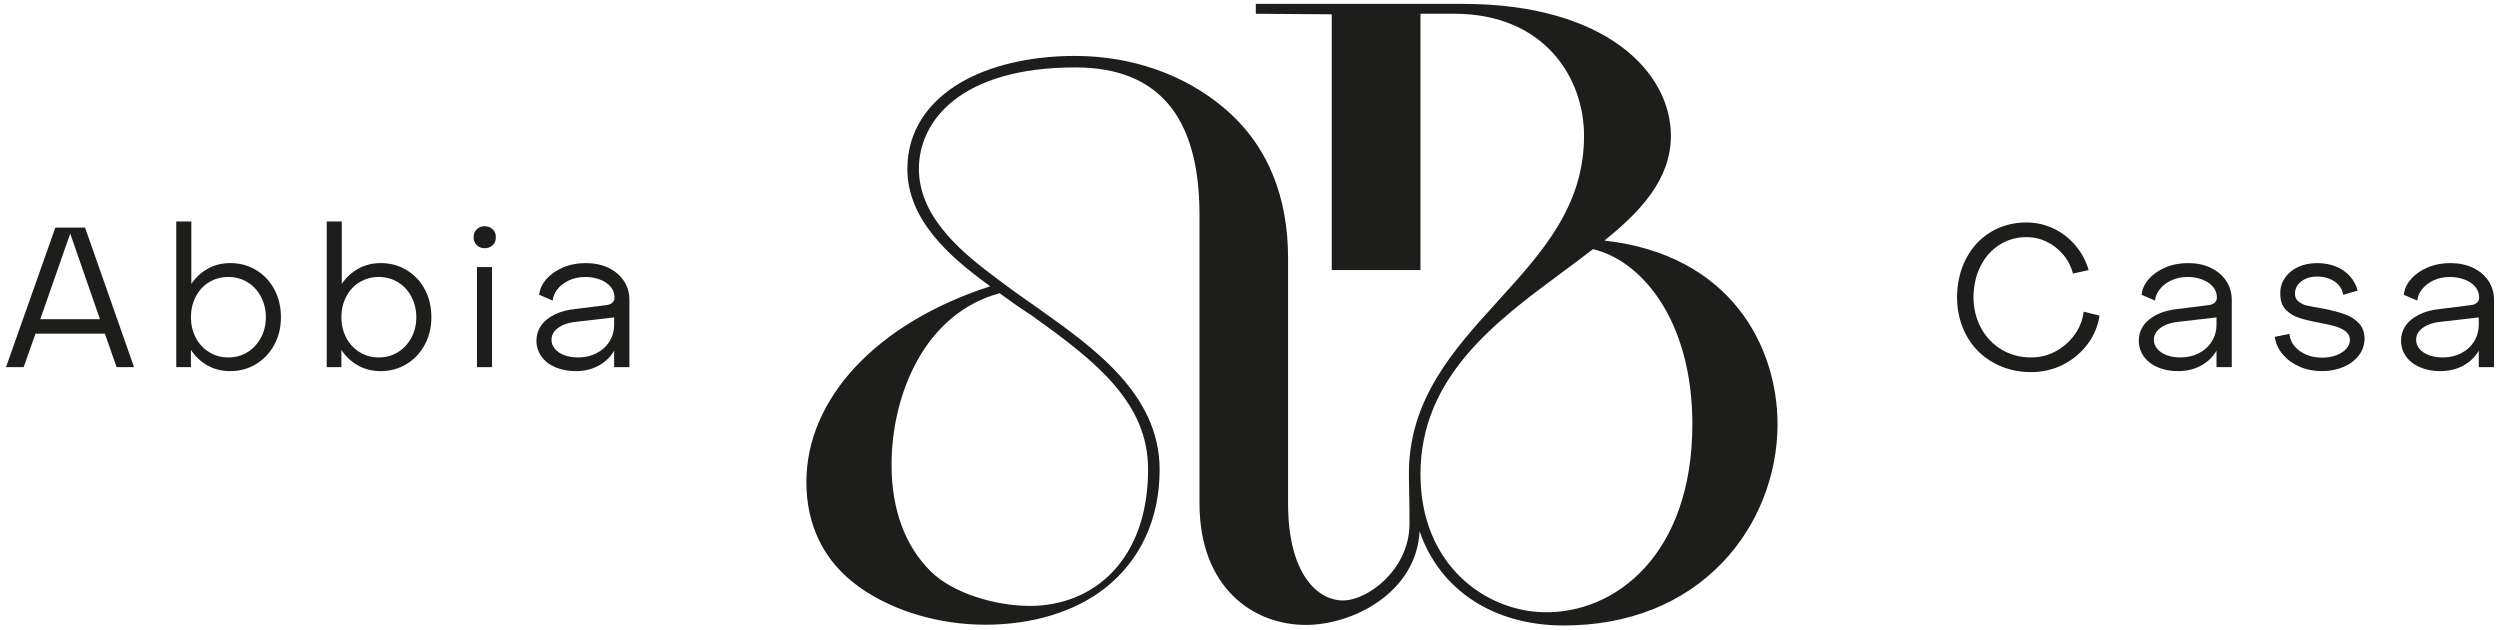
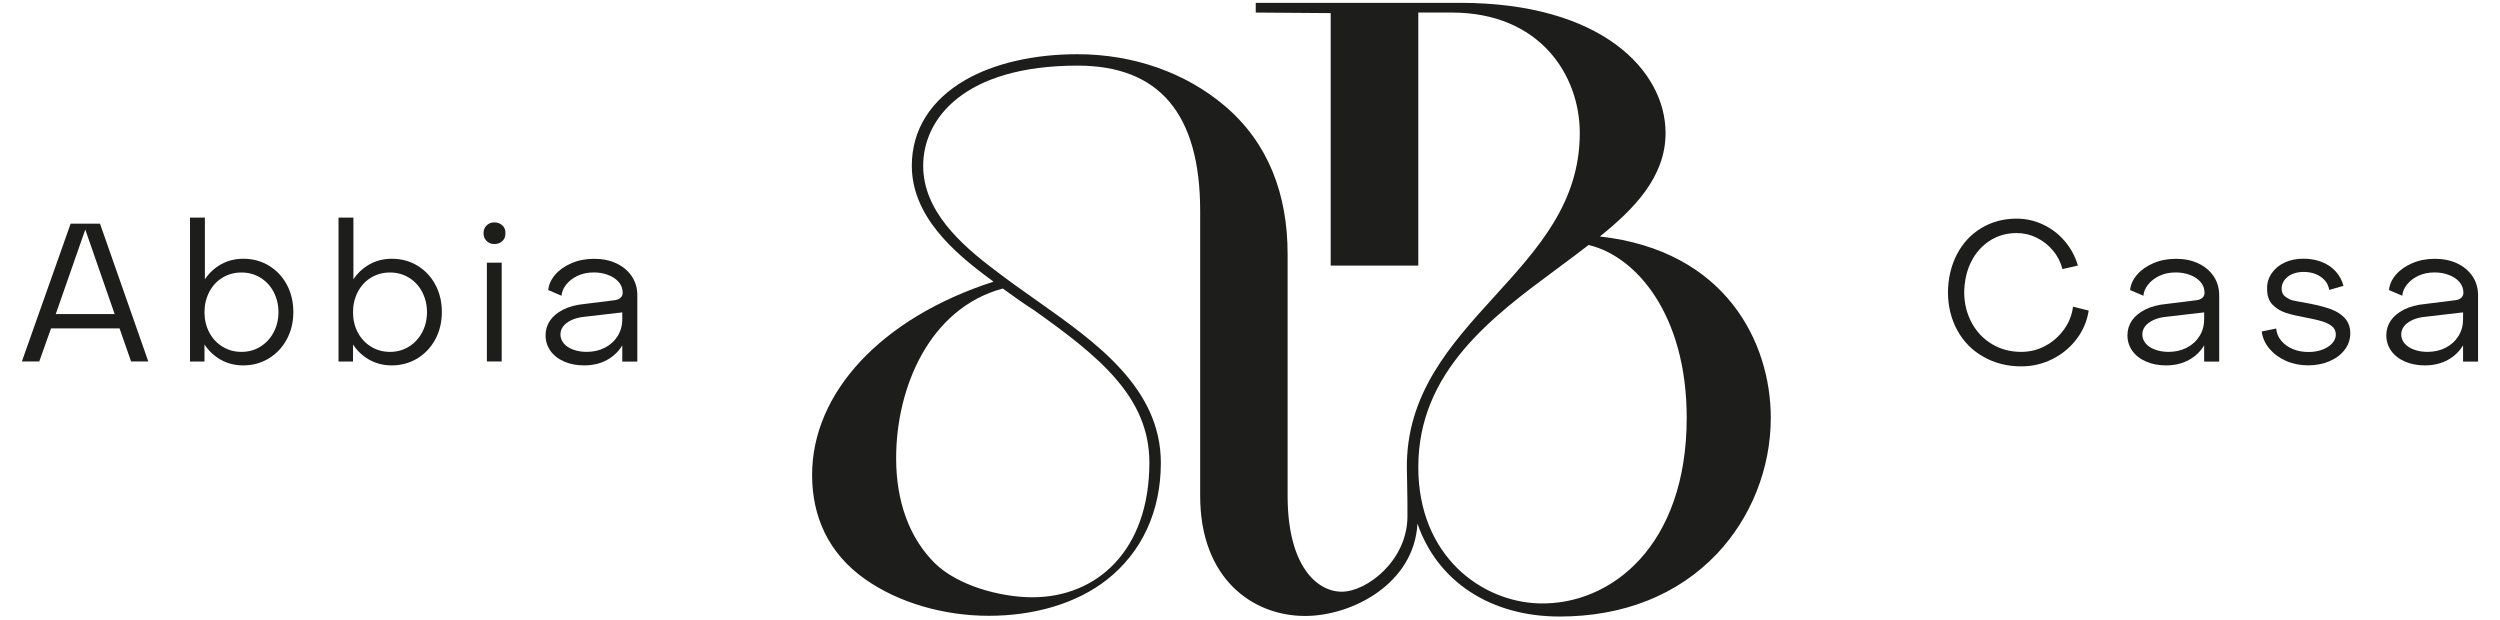
- <svg xmlns="http://www.w3.org/2000/svg" id="Calque_1" viewBox="0 0 715 180" version="1.1" width="715" height="180">
-   <defs id="defs4">
-     <style id="style2">.cls-1{fill:#1d1d1b;}</style>
-   </defs>
-   <g id="g275" transform="translate(-55.69859,-207.7439)">
-     <path class="cls-1" d="m 514.555,276.543 c 10.047,-8.07 19.024,-17.336 19.024,-29.977 0,-18.161 -18.615,-37.709 -59.485,-37.709 h -59.235 v 2.822 l 21.719,0.161 v 73.144 h 25.375 v -73.304 h 9.72 c 25.465,0 37.064,18.084 37.064,34.887 0,20.191 -11.994,33.379 -24.692,47.341 -12.654,13.914 -25.739,28.301 -25.395,50.084 l 0.059,3.461 c 0.07,3.996 0.142,8.129 0.101,10.487 -0.222,12.689 -11.847,21.53 -19.036,21.53 -7.077,0 -15.687,-7.296 -15.687,-27.773 v -70.048 c 0,-17.347 -5.576,-32.165 -18.111,-42.854 -11.386,-9.709 -26.592,-15.057 -42.816,-15.057 -12.647,0 -24.223,2.685 -32.595,7.558 -9.813,5.712 -15.365,14.296 -15.365,24.749 0,14.586 12.214,25.131 22.525,32.715 0.376,0.289 0.765,0.575 1.157,0.861 -32.594,10.533 -52.558,32.202 -52.558,55.977 0,12.044 4.682,22.729 15.462,30.281 9.556,6.693 22.576,10.532 35.721,10.532 13.184,0 25.423,-3.557 34.197,-10.435 10.093,-7.912 15.65,-19.737 15.65,-33.9 0,-21.705 -18.962,-34.967 -35.374,-46.607 -4.842,-3.354 -8.925,-6.314 -12.488,-9.053 -10.379,-7.784 -20.989,-17.485 -20.989,-30.411 0,-13.532 11.782,-28.981 44.745,-28.981 23.616,0 35.504,13.937 35.504,42.117 v 82.556 c 0,24.02 15.264,34.772 30.393,34.772 13.681,0 31.655,-9.375 32.557,-26.78 5.73,16.74 21.111,26.943 41.189,26.943 18.505,0 34.251,-6.266 45.536,-18.12 9.943,-10.444 15.646,-24.816 15.646,-39.43 0,-21.821 -13.008,-48.439 -49.515,-52.537 z m -12.264,9.229 c 3.138,-2.322 6.106,-4.52 8.992,-6.768 13.753,3.202 28.428,20.152 28.428,50.076 0,37.136 -21.951,54.261 -42.628,53.759 -16.628,-0.403 -35.129,-13.562 -35.129,-39.484 0,-27.731 21.43,-43.591 40.337,-57.584 z m -191.609,54.979 c 0,-20.35 9.559,-43.376 30.901,-49.142 3.441,2.525 6.309,4.515 8.983,6.233 18.972,13.452 33.486,25.245 33.486,44.158 0,25.628 -15.323,39.037 -33.876,39.037 -9.539,0 -21.807,-3.501 -28.263,-9.858 -7.347,-7.233 -11.23,-17.756 -11.23,-30.429 z" id="path6" />
-     <g id="g30">
-       <g id="g18">
-         <path class="cls-1" d="m 57.411,312.753 14.117,-39.912 h 8.504 l 14.003,39.912 h -4.989 l -3.345,-9.581 H 65.858 l -3.401,9.581 z m 9.809,-13.72 h 17.064 l -8.504,-24.491 -8.561,24.491 z" id="path8" />
-         <path class="cls-1" d="m 134.144,306.346 c -1.267,2.344 -3.004,4.187 -5.216,5.527 -2.211,1.341 -4.677,2.013 -7.398,2.013 -2.381,0 -4.535,-0.538 -6.463,-1.615 -1.927,-1.077 -3.515,-2.561 -4.762,-4.451 v 4.933 h -4.195 v -41.669 h 4.309 v 17.858 c 1.247,-1.852 2.825,-3.308 4.733,-4.366 1.908,-1.058 4.054,-1.587 6.435,-1.587 2.722,0 5.188,0.671 7.398,2.013 2.212,1.342 3.94,3.185 5.188,5.527 1.248,2.344 1.871,4.989 1.871,7.938 0,2.91 -0.633,5.537 -1.899,7.88 z m -22.479,-2.069 c 0.907,1.758 2.183,3.146 3.827,4.167 1.644,1.021 3.486,1.53 5.527,1.53 2.003,0 3.817,-0.5 5.442,-1.502 1.625,-1.001 2.91,-2.381 3.855,-4.139 0.944,-1.758 1.417,-3.713 1.417,-5.867 0,-2.117 -0.463,-4.062 -1.389,-5.84 -0.927,-1.776 -2.211,-3.165 -3.855,-4.167 -1.644,-1.001 -3.468,-1.502 -5.471,-1.502 -2.041,0 -3.884,0.501 -5.527,1.502 -1.645,1.002 -2.92,2.391 -3.827,4.167 -0.907,1.777 -1.36,3.723 -1.36,5.84 0,2.116 0.453,4.053 1.36,5.811 z" id="path10" />
-         <path class="cls-1" d="m 177.174,306.346 c -1.267,2.344 -3.004,4.187 -5.216,5.527 -2.211,1.341 -4.677,2.013 -7.398,2.013 -2.381,0 -4.535,-0.538 -6.463,-1.615 -1.927,-1.077 -3.515,-2.561 -4.762,-4.451 v 4.933 h -4.195 v -41.669 h 4.309 v 17.858 c 1.247,-1.852 2.825,-3.308 4.733,-4.366 1.908,-1.058 4.054,-1.587 6.435,-1.587 2.722,0 5.188,0.671 7.398,2.013 2.212,1.342 3.94,3.185 5.188,5.527 1.248,2.344 1.871,4.989 1.871,7.938 0,2.91 -0.633,5.537 -1.899,7.88 z m -22.479,-2.069 c 0.907,1.758 2.183,3.146 3.827,4.167 1.644,1.021 3.486,1.53 5.527,1.53 2.003,0 3.817,-0.5 5.442,-1.502 1.625,-1.001 2.91,-2.381 3.855,-4.139 0.944,-1.758 1.417,-3.713 1.417,-5.867 0,-2.117 -0.463,-4.062 -1.389,-5.84 -0.927,-1.776 -2.211,-3.165 -3.855,-4.167 -1.644,-1.001 -3.468,-1.502 -5.471,-1.502 -2.041,0 -3.884,0.501 -5.527,1.502 -1.645,1.002 -2.92,2.391 -3.827,4.167 -0.907,1.777 -1.36,3.723 -1.36,5.84 0,2.116 0.453,4.053 1.36,5.811 z" id="path12" />
-         <path class="cls-1" d="m 196.618,277.858 c -0.624,0.587 -1.408,0.879 -2.353,0.879 -0.87,0 -1.607,-0.292 -2.211,-0.879 -0.605,-0.586 -0.907,-1.351 -0.907,-2.296 0,-0.907 0.302,-1.653 0.907,-2.239 0.604,-0.586 1.341,-0.879 2.211,-0.879 0.944,0 1.729,0.293 2.353,0.879 0.624,0.586 0.916,1.332 0.879,2.239 0.037,0.945 -0.255,1.71 -0.879,2.296 z m -4.507,34.895 v -28.63 h 4.309 v 28.63 z" id="path14" />
-         <path class="cls-1" d="m 226.892,312.328 c -1.909,1.039 -4.11,1.559 -6.605,1.559 -2.117,0 -4.034,-0.368 -5.754,-1.105 -1.721,-0.737 -3.053,-1.776 -3.997,-3.118 -0.945,-1.341 -1.417,-2.844 -1.417,-4.507 0,-1.55 0.425,-2.957 1.275,-4.224 0.851,-1.266 2.135,-2.333 3.855,-3.203 1.719,-0.869 3.807,-1.418 6.265,-1.645 l 8.561,-1.077 c 0.717,-0.075 1.294,-0.302 1.729,-0.68 0.435,-0.378 0.652,-0.869 0.652,-1.475 0,-1.209 -0.388,-2.258 -1.162,-3.146 -0.775,-0.888 -1.806,-1.567 -3.09,-2.041 -1.285,-0.472 -2.646,-0.708 -4.082,-0.708 -1.777,0 -3.354,0.331 -4.733,0.992 -1.381,0.661 -2.477,1.512 -3.289,2.551 -0.812,1.04 -1.257,2.107 -1.332,3.203 l -3.854,-1.645 c 0.15,-1.587 0.821,-3.07 2.012,-4.45 1.191,-1.379 2.769,-2.494 4.734,-3.345 1.965,-0.851 4.157,-1.275 6.576,-1.275 2.419,0 4.563,0.444 6.435,1.332 1.871,0.889 3.345,2.126 4.422,3.714 1.077,1.587 1.616,3.439 1.616,5.556 v 19.162 h -4.365 v -4.705 c -1.059,1.813 -2.543,3.241 -4.45,4.28 z m -12.501,-4.819 c 0.642,0.775 1.549,1.38 2.721,1.814 1.172,0.435 2.476,0.651 3.912,0.651 1.965,0 3.732,-0.405 5.301,-1.219 1.568,-0.812 2.797,-1.937 3.686,-3.373 0.887,-1.436 1.332,-3.062 1.332,-4.876 v -1.983 l -10.771,1.247 c -1.588,0.151 -2.911,0.481 -3.969,0.992 -1.059,0.51 -1.853,1.115 -2.381,1.813 -0.53,0.7 -0.794,1.484 -0.794,2.354 0,0.944 0.32,1.805 0.964,2.579 z" id="path16" />
+ <svg xmlns="http://www.w3.org/2000/svg" version="1.1" id="Calque_1" x="0px" y="0px" viewBox="0 0 4400 1090" style="enable-background:new 0 0 4400 1090;" xml:space="preserve">
+   <style type="text/css">
+ 	.st0{fill:#1D1D1B;}
+ </style>
+   <g>
+     <path class="st0" d="M2815.8,416.2c61-49,115.6-105.3,115.6-182.1C2931.3,123.8,2818.2,5,2570,5h-359.9v17.1l131.9,1v444.4h154.2   V22.1h59c154.7,0,225.2,109.9,225.2,211.9c0,122.7-72.9,202.8-150,287.6c-76.9,84.5-156.4,171.9-154.3,304.3l0.4,21   c0.4,24.3,0.9,49.4,0.6,63.7c-1.3,77.1-72,130.8-115.6,130.8c-43,0-95.3-44.3-95.3-168.7V447.2c0-105.4-33.9-195.4-110-260.3   c-69.2-59-161.5-91.5-260.1-91.5c-76.8,0-147.2,16.3-198,45.9c-59.6,34.7-93.3,86.8-93.3,150.4c0,88.6,74.2,152.7,136.8,198.8   c2.3,1.8,4.6,3.5,7,5.2c-198,64-319.3,195.6-319.3,340.1c0,73.2,28.4,138.1,93.9,184c58.1,40.7,137.2,64,217,64   c80.1,0,154.4-21.6,207.8-63.4c61.3-48.1,95.1-119.9,95.1-205.9c0-131.9-115.2-212.4-214.9-283.1c-29.4-20.4-54.2-38.4-75.9-55   c-63.1-47.3-127.5-106.2-127.5-184.8c0-82.2,71.6-176.1,271.8-176.1c143.5,0,215.7,84.7,215.7,255.9v501.5   c0,145.9,92.7,211.2,184.6,211.2c83.1,0,192.3-57,197.8-162.7c34.8,101.7,128.3,163.7,250.2,163.7c112.4,0,208.1-38.1,276.6-110.1   c60.4-63.5,95.1-150.8,95.1-239.5C3116.6,602.8,3037.6,441.1,2815.8,416.2L2815.8,416.2z M2741.3,472.3   c19.1-14.1,37.1-27.5,54.6-41.1c83.6,19.5,172.7,122.4,172.7,304.2c0,225.6-133.4,329.6-259,326.6c-101-2.4-213.4-82.4-213.4-239.9   C2496.2,653.6,2626.4,557.3,2741.3,472.3L2741.3,472.3z M1577.2,806.3c0-123.6,58.1-263.5,187.7-298.5   c20.9,15.3,38.3,27.4,54.6,37.9c115.3,81.7,203.4,153.4,203.4,268.3c0,155.7-93.1,237.2-205.8,237.2c-57.9,0-132.5-21.3-171.7-59.9   C1600.8,947.2,1577.2,883.3,1577.2,806.3z" />
+     <g>
+       <g>
+         <path class="st0" d="M38.5,636.2l85.8-242.5H176L261,636.2h-30.3L210.4,578H89.8l-20.7,58.2H38.5z M98.1,552.8h103.7L150.1,404     C150.1,404,98.1,552.8,98.1,552.8z" />
+         <path class="st0" d="M504.7,597.3c-7.7,14.2-18.2,25.4-31.7,33.6c-13.4,8.1-28.4,12.2-44.9,12.2c-14.5,0-27.6-3.3-39.3-9.8     c-11.7-6.5-21.4-15.6-28.9-27v30h-25.5V383h26.2v108.5c7.6-11.2,17.2-20.1,28.8-26.5c11.6-6.4,24.6-9.6,39.1-9.6     c16.5,0,31.5,4.1,44.9,12.2c13.4,8.2,23.9,19.3,31.5,33.6c7.6,14.2,11.4,30.3,11.4,48.2C516.2,567.1,512.4,583,504.7,597.3z      M368.1,584.7c5.5,10.7,13.3,19.1,23.3,25.3c10,6.2,21.2,9.3,33.6,9.3c12.2,0,23.2-3,33.1-9.1c9.9-6.1,17.7-14.5,23.4-25.1     c5.7-10.7,8.6-22.6,8.6-35.6c0-12.9-2.8-24.7-8.4-35.5c-5.6-10.8-13.4-19.2-23.4-25.3c-10-6.1-21.1-9.1-33.2-9.1     c-12.4,0-23.6,3-33.6,9.1c-10,6.1-17.7,14.5-23.3,25.3c-5.5,10.8-8.3,22.6-8.3,35.5C359.9,562.2,362.6,574,368.1,584.7z" />
+         <path class="st0" d="M766.1,597.3c-7.7,14.2-18.2,25.4-31.7,33.6c-13.4,8.1-28.4,12.2-44.9,12.2c-14.5,0-27.6-3.3-39.3-9.8     c-11.7-6.5-21.4-15.6-28.9-27v30h-25.5V383H622v108.5c7.6-11.2,17.2-20.1,28.8-26.5c11.6-6.4,24.6-9.6,39.1-9.6     c16.5,0,31.5,4.1,44.9,12.2c13.4,8.2,23.9,19.3,31.5,33.6c7.6,14.2,11.4,30.3,11.4,48.2C777.6,567.1,773.8,583,766.1,597.3z      M629.5,584.7c5.5,10.7,13.3,19.1,23.3,25.3c10,6.2,21.2,9.3,33.6,9.3c12.2,0,23.2-3,33.1-9.1c9.9-6.1,17.7-14.5,23.4-25.1     c5.7-10.7,8.6-22.6,8.6-35.6c0-12.9-2.8-24.7-8.4-35.5c-5.6-10.8-13.4-19.2-23.4-25.3c-10-6.1-21.1-9.1-33.2-9.1     c-12.4,0-23.6,3-33.6,9.1c-10,6.1-17.7,14.5-23.3,25.3c-5.5,10.8-8.3,22.6-8.3,35.5C621.3,562.2,624,574,629.5,584.7z" />
+         <path class="st0" d="M884.2,424.2c-3.8,3.6-8.6,5.3-14.3,5.3c-5.3,0-9.8-1.8-13.4-5.3c-3.7-3.6-5.5-8.2-5.5-13.9     c0-5.5,1.8-10,5.5-13.6c3.7-3.6,8.1-5.3,13.4-5.3c5.7,0,10.5,1.8,14.3,5.3c3.8,3.6,5.6,8.1,5.3,13.6     C889.8,416,888,420.6,884.2,424.2z M856.9,636.2V462.3H883v173.9H856.9z" />
+         <path class="st0" d="M1068.2,633.6c-11.6,6.3-25,9.5-40.1,9.5c-12.9,0-24.5-2.2-35-6.7c-10.5-4.5-18.5-10.8-24.3-18.9     c-5.7-8.1-8.6-17.3-8.6-27.4c0-9.4,2.6-18,7.7-25.7c5.2-7.7,13-14.2,23.4-19.5c10.4-5.3,23.1-8.6,38.1-10l52-6.5     c4.4-0.5,7.9-1.8,10.5-4.1c2.6-2.3,4-5.3,4-9c0-7.3-2.4-13.7-7.1-19.1c-4.7-5.4-11-9.5-18.8-12.4c-7.8-2.9-16.1-4.3-24.8-4.3     c-10.8,0-20.4,2-28.8,6c-8.4,4-15,9.2-20,15.5c-4.9,6.3-7.6,12.8-8.1,19.5l-23.4-10c0.9-9.6,5-18.7,12.2-27     c7.2-8.4,16.8-15.2,28.8-20.3c11.9-5.2,25.3-7.7,40-7.7s27.7,2.7,39.1,8.1c11.4,5.4,20.3,12.9,26.9,22.6     c6.5,9.6,9.8,20.9,9.8,33.8v116.4h-26.5v-28.6C1088.8,618.6,1079.7,627.3,1068.2,633.6z M992.2,604.3c3.9,4.7,9.4,8.4,16.5,11     c7.1,2.6,15,4,23.8,4c11.9,0,22.7-2.5,32.2-7.4c9.5-4.9,17-11.8,22.4-20.5c5.4-8.7,8.1-18.6,8.1-29.6v-12l-65.4,7.6     c-9.6,0.9-17.7,2.9-24.1,6c-6.4,3.1-11.3,6.8-14.5,11c-3.2,4.3-4.8,9-4.8,14.3C986.4,594.4,988.3,599.6,992.2,604.3z" />
      </g>
-       <g id="g28">
-         <path class="cls-1" d="m 652.739,306.176 c -1.834,2.457 -4.158,4.403 -6.974,5.839 -2.815,1.437 -5.867,2.154 -9.155,2.154 -4.007,0 -7.635,-0.916 -10.886,-2.749 -3.251,-1.833 -5.773,-4.374 -7.568,-7.625 -1.795,-3.251 -2.712,-6.917 -2.749,-10.999 0.037,-4.119 0.897,-7.804 2.579,-11.055 1.682,-3.25 4.034,-5.792 7.059,-7.625 3.023,-1.833 6.425,-2.75 10.204,-2.75 2.722,0 5.301,0.576 7.739,1.729 2.438,1.153 4.535,2.769 6.293,4.847 1.757,2.079 3.014,4.422 3.77,7.03 l -4.479,1.021 c -0.529,-2.041 -1.455,-3.846 -2.778,-5.414 -1.323,-1.568 -2.891,-2.797 -4.705,-3.686 -1.814,-0.888 -3.742,-1.332 -5.782,-1.332 -2.911,0 -5.52,0.747 -7.824,2.239 -2.306,1.493 -4.102,3.534 -5.386,6.123 -1.285,2.589 -1.947,5.547 -1.984,8.872 0.037,3.251 0.766,6.18 2.183,8.787 1.418,2.608 3.373,4.659 5.868,6.151 2.494,1.494 5.31,2.239 8.447,2.239 2.531,0 4.875,-0.585 7.029,-1.757 2.154,-1.171 3.949,-2.75 5.387,-4.734 1.436,-1.984 2.305,-4.186 2.607,-6.604 l 4.535,1.134 c -0.453,2.986 -1.597,5.707 -3.43,8.164 z" id="path20" />
-         <path class="cls-1" d="m 685.167,312.328 c -1.909,1.039 -4.11,1.559 -6.605,1.559 -2.117,0 -4.034,-0.368 -5.754,-1.105 -1.721,-0.737 -3.053,-1.776 -3.997,-3.118 -0.945,-1.341 -1.417,-2.844 -1.417,-4.507 0,-1.55 0.425,-2.957 1.275,-4.224 0.851,-1.266 2.135,-2.333 3.855,-3.203 1.719,-0.869 3.807,-1.418 6.265,-1.645 l 8.561,-1.077 c 0.717,-0.075 1.294,-0.302 1.729,-0.68 0.435,-0.378 0.652,-0.869 0.652,-1.475 0,-1.209 -0.388,-2.258 -1.162,-3.146 -0.775,-0.888 -1.806,-1.567 -3.09,-2.041 -1.285,-0.472 -2.646,-0.708 -4.082,-0.708 -1.777,0 -3.354,0.331 -4.733,0.992 -1.381,0.661 -2.477,1.512 -3.289,2.551 -0.812,1.04 -1.257,2.107 -1.332,3.203 l -3.854,-1.645 c 0.15,-1.587 0.821,-3.07 2.012,-4.45 1.191,-1.379 2.769,-2.494 4.734,-3.345 1.965,-0.851 4.157,-1.275 6.576,-1.275 2.419,0 4.563,0.444 6.435,1.332 1.871,0.889 3.345,2.126 4.422,3.714 1.077,1.587 1.616,3.439 1.616,5.556 v 19.162 h -4.365 v -4.705 c -1.059,1.813 -2.543,3.241 -4.45,4.28 z m -12.501,-4.819 c 0.642,0.775 1.549,1.38 2.721,1.814 1.172,0.435 2.476,0.651 3.912,0.651 1.965,0 3.732,-0.405 5.301,-1.219 1.568,-0.812 2.797,-1.937 3.686,-3.373 0.887,-1.436 1.332,-3.062 1.332,-4.876 v -1.983 l -10.771,1.247 c -1.588,0.151 -2.911,0.481 -3.969,0.992 -1.059,0.51 -1.853,1.115 -2.381,1.813 -0.53,0.7 -0.794,1.484 -0.794,2.354 0,0.944 0.32,1.805 0.964,2.579 z" id="path22" />
-         <path class="cls-1" d="m 730.379,309.323 c -1.059,1.417 -2.523,2.532 -4.395,3.345 -1.87,0.812 -3.939,1.219 -6.207,1.219 -2.345,0 -4.479,-0.425 -6.406,-1.275 -1.928,-0.851 -3.525,-2.013 -4.791,-3.486 -1.267,-1.475 -2.032,-3.155 -2.296,-5.046 l 4.195,-0.851 c 0.113,1.323 0.595,2.494 1.445,3.515 0.851,1.021 1.956,1.824 3.316,2.41 1.361,0.586 2.91,0.878 4.649,0.878 1.436,0 2.758,-0.227 3.968,-0.68 1.21,-0.454 2.164,-1.067 2.863,-1.843 0.699,-0.774 1.049,-1.635 1.049,-2.579 -0.038,-1.021 -0.435,-1.823 -1.19,-2.41 -0.757,-0.585 -1.692,-1.049 -2.807,-1.389 -1.115,-0.34 -2.579,-0.681 -4.394,-1.021 -2.494,-0.453 -4.507,-0.926 -6.037,-1.417 -1.531,-0.491 -2.835,-1.285 -3.912,-2.382 -1.077,-1.096 -1.598,-2.664 -1.56,-4.705 -0.038,-1.587 0.406,-3.052 1.333,-4.394 0.926,-1.341 2.183,-2.381 3.77,-3.118 1.588,-0.737 3.401,-1.105 5.442,-1.105 1.965,0 3.761,0.331 5.386,0.992 1.625,0.661 2.967,1.597 4.025,2.806 1.058,1.211 1.776,2.571 2.154,4.082 l -4.139,1.19 c -0.227,-1.549 -1.03,-2.806 -2.409,-3.77 -1.38,-0.964 -3.053,-1.445 -5.018,-1.445 -1.247,0 -2.344,0.208 -3.288,0.623 -0.945,0.416 -1.691,0.992 -2.239,1.729 -0.548,0.736 -0.822,1.54 -0.822,2.409 -0.038,1.059 0.321,1.862 1.077,2.409 0.756,0.549 1.427,0.898 2.013,1.049 0.586,0.151 2.371,0.492 5.357,1.021 2.268,0.454 4.214,0.974 5.84,1.56 1.624,0.586 2.957,1.437 3.997,2.551 1.039,1.115 1.577,2.562 1.615,4.337 0,1.777 -0.529,3.373 -1.587,4.791 z" id="path24" />
-         <path class="cls-1" d="m 760.171,312.328 c -1.909,1.039 -4.11,1.559 -6.605,1.559 -2.117,0 -4.034,-0.368 -5.754,-1.105 -1.721,-0.737 -3.053,-1.776 -3.997,-3.118 -0.945,-1.341 -1.417,-2.844 -1.417,-4.507 0,-1.55 0.425,-2.957 1.275,-4.224 0.851,-1.266 2.135,-2.333 3.855,-3.203 1.719,-0.869 3.807,-1.418 6.265,-1.645 l 8.561,-1.077 c 0.717,-0.075 1.294,-0.302 1.729,-0.68 0.435,-0.378 0.652,-0.869 0.652,-1.475 0,-1.209 -0.388,-2.258 -1.162,-3.146 -0.775,-0.888 -1.806,-1.567 -3.09,-2.041 -1.285,-0.472 -2.646,-0.708 -4.082,-0.708 -1.777,0 -3.354,0.331 -4.733,0.992 -1.381,0.661 -2.477,1.512 -3.289,2.551 -0.812,1.04 -1.257,2.107 -1.332,3.203 l -3.854,-1.645 c 0.15,-1.587 0.821,-3.07 2.012,-4.45 1.191,-1.379 2.769,-2.494 4.734,-3.345 1.965,-0.851 4.157,-1.275 6.576,-1.275 2.419,0 4.563,0.444 6.435,1.332 1.871,0.889 3.345,2.126 4.422,3.714 1.077,1.587 1.616,3.439 1.616,5.556 v 19.162 h -4.365 v -4.705 c -1.059,1.813 -2.543,3.241 -4.45,4.28 z m -12.501,-4.819 c 0.642,0.775 1.549,1.38 2.721,1.814 1.172,0.435 2.476,0.651 3.912,0.651 1.965,0 3.732,-0.405 5.301,-1.219 1.568,-0.812 2.797,-1.937 3.686,-3.373 0.887,-1.436 1.332,-3.062 1.332,-4.876 v -1.983 l -10.771,1.247 c -1.588,0.151 -2.911,0.481 -3.969,0.992 -1.059,0.51 -1.853,1.115 -2.381,1.813 -0.53,0.7 -0.794,1.484 -0.794,2.354 0,0.944 0.32,1.805 0.964,2.579 z" id="path26" />
+       <g>
+         <path class="st0" d="M3655.2,596.2c-11.1,14.9-25.3,26.8-42.4,35.5c-17.1,8.7-35.6,13.1-55.6,13.1c-24.3,0-46.4-5.6-66.1-16.7     c-19.8-11.1-35.1-26.6-46-46.3c-10.9-19.8-16.5-42-16.7-66.8c0.2-25,5.5-47.4,15.7-67.2c10.2-19.7,24.5-35.2,42.9-46.3     c18.4-11.1,39-16.7,62-16.7c16.5,0,32.2,3.5,47,10.5c14.8,7,27.6,16.8,38.2,29.4c10.7,12.6,18.3,26.9,22.9,42.7l-27.2,6.2     c-3.2-12.4-8.8-23.4-16.9-32.9c-8-9.5-17.6-17-28.6-22.4c-11-5.4-22.7-8.1-35.1-8.1c-17.7,0-33.5,4.5-47.5,13.6     c-14,9.1-24.9,21.5-32.7,37.2c-7.8,15.7-11.8,33.7-12.1,53.9c0.2,19.8,4.7,37.5,13.3,53.4c8.6,15.8,20.5,28.3,35.7,37.4     c15.2,9.1,32.3,13.6,51.3,13.6c15.4,0,29.6-3.6,42.7-10.7c13.1-7.1,24-16.7,32.7-28.8c8.7-12.1,14-25.4,15.8-40.1l27.6,6.9     C3673.3,564.8,3666.4,581.3,3655.2,596.2z" />
+         <path class="st0" d="M3852.3,633.6c-11.6,6.3-25,9.5-40.1,9.5c-12.9,0-24.5-2.2-35-6.7c-10.5-4.5-18.5-10.8-24.3-18.9     c-5.7-8.1-8.6-17.3-8.6-27.4c0-9.4,2.6-18,7.7-25.7c5.2-7.7,13-14.2,23.4-19.5c10.4-5.3,23.1-8.6,38.1-10l52-6.5     c4.4-0.5,7.9-1.8,10.5-4.1c2.6-2.3,4-5.3,4-9c0-7.3-2.4-13.7-7.1-19.1c-4.7-5.4-11-9.5-18.8-12.4c-7.8-2.9-16.1-4.3-24.8-4.3     c-10.8,0-20.4,2-28.8,6c-8.4,4-15,9.2-20,15.5c-4.9,6.3-7.6,12.8-8.1,19.5l-23.4-10c0.9-9.6,5-18.7,12.2-27     c7.2-8.4,16.8-15.2,28.8-20.3c11.9-5.2,25.3-7.7,40-7.7c14.7,0,27.7,2.7,39.1,8.1c11.4,5.4,20.3,12.9,26.9,22.6     c6.5,9.6,9.8,20.9,9.8,33.8v116.4h-26.5v-28.6C3872.9,618.6,3863.8,627.3,3852.3,633.6z M3776.3,604.3c3.9,4.7,9.4,8.4,16.5,11     s15,4,23.8,4c11.9,0,22.7-2.5,32.2-7.4c9.5-4.9,17-11.8,22.4-20.5c5.4-8.7,8.1-18.6,8.1-29.6v-12l-65.4,7.6     c-9.6,0.9-17.7,2.9-24.1,6c-6.4,3.1-11.3,6.8-14.5,11c-3.2,4.3-4.8,9-4.8,14.3C3770.5,594.4,3772.4,599.6,3776.3,604.3z" />
+         <path class="st0" d="M4126.9,615.3c-6.4,8.6-15.3,15.4-26.7,20.3c-11.4,4.9-23.9,7.4-37.7,7.4c-14.2,0-27.2-2.6-38.9-7.7     c-11.7-5.2-21.4-12.2-29.1-21.2c-7.7-9-12.3-19.2-13.9-30.7l25.5-5.2c0.7,8,3.6,15.2,8.8,21.4c5.2,6.2,11.9,11.1,20.1,14.6     c8.3,3.6,17.7,5.3,28.2,5.3c8.7,0,16.8-1.4,24.1-4.1c7.4-2.8,13.1-6.5,17.4-11.2c4.2-4.7,6.4-9.9,6.4-15.7     c-0.2-6.2-2.6-11.1-7.2-14.6c-4.6-3.6-10.3-6.4-17.1-8.4c-6.8-2.1-15.7-4.1-26.7-6.2c-15.2-2.8-27.4-5.6-36.7-8.6     c-9.3-3-17.2-7.8-23.8-14.5c-6.5-6.7-9.7-16.2-9.5-28.6c-0.2-9.6,2.5-18.5,8.1-26.7c5.6-8.1,13.3-14.5,22.9-18.9     c9.6-4.5,20.7-6.7,33.1-6.7c11.9,0,22.8,2,32.7,6c9.9,4,18,9.7,24.5,17c6.4,7.4,10.8,15.6,13.1,24.8l-25.1,7.2     c-1.4-9.4-6.3-17-14.6-22.9c-8.4-5.9-18.5-8.8-30.5-8.8c-7.6,0-14.2,1.3-20,3.8c-5.7,2.5-10.3,6-13.6,10.5c-3.3,4.5-5,9.4-5,14.6     c-0.2,6.4,2,11.3,6.5,14.6c4.6,3.3,8.7,5.5,12.2,6.4c3.6,0.9,14.4,3,32.5,6.2c13.8,2.8,25.6,5.9,35.5,9.5     c9.9,3.6,18,8.7,24.3,15.5c6.3,6.8,9.6,15.6,9.8,26.3C4136.6,597,4133.3,606.7,4126.9,615.3z" />
+         <path class="st0" d="M4307.9,633.6c-11.6,6.3-25,9.5-40.1,9.5c-12.9,0-24.5-2.2-35-6.7c-10.5-4.5-18.5-10.8-24.3-18.9     c-5.7-8.1-8.6-17.3-8.6-27.4c0-9.4,2.6-18,7.7-25.7c5.2-7.7,13-14.2,23.4-19.5c10.4-5.3,23.1-8.6,38.1-10l52-6.5     c4.4-0.5,7.9-1.8,10.5-4.1c2.6-2.3,4-5.3,4-9c0-7.3-2.4-13.7-7.1-19.1c-4.7-5.4-11-9.5-18.8-12.4c-7.8-2.9-16.1-4.3-24.8-4.3     c-10.8,0-20.4,2-28.8,6c-8.4,4-15,9.2-20,15.5c-4.9,6.3-7.6,12.8-8.1,19.5l-23.4-10c0.9-9.6,5-18.7,12.2-27     c7.2-8.4,16.8-15.2,28.8-20.3c11.9-5.2,25.3-7.7,40-7.7c14.7,0,27.7,2.7,39.1,8.1c11.4,5.4,20.3,12.9,26.9,22.6     c6.5,9.6,9.8,20.9,9.8,33.8v116.4H4335v-28.6C4328.5,618.6,4319.5,627.3,4307.9,633.6z M4232,604.3c3.9,4.7,9.4,8.4,16.5,11     s15,4,23.8,4c11.9,0,22.7-2.5,32.2-7.4c9.5-4.9,17-11.8,22.4-20.5c5.4-8.7,8.1-18.6,8.1-29.6v-12l-65.4,7.6     c-9.6,0.9-17.7,2.9-24.1,6c-6.4,3.1-11.3,6.8-14.5,11c-3.2,4.3-4.8,9-4.8,14.3C4226.1,594.4,4228.1,599.6,4232,604.3z" />
      </g>
    </g>
  </g>
</svg>
